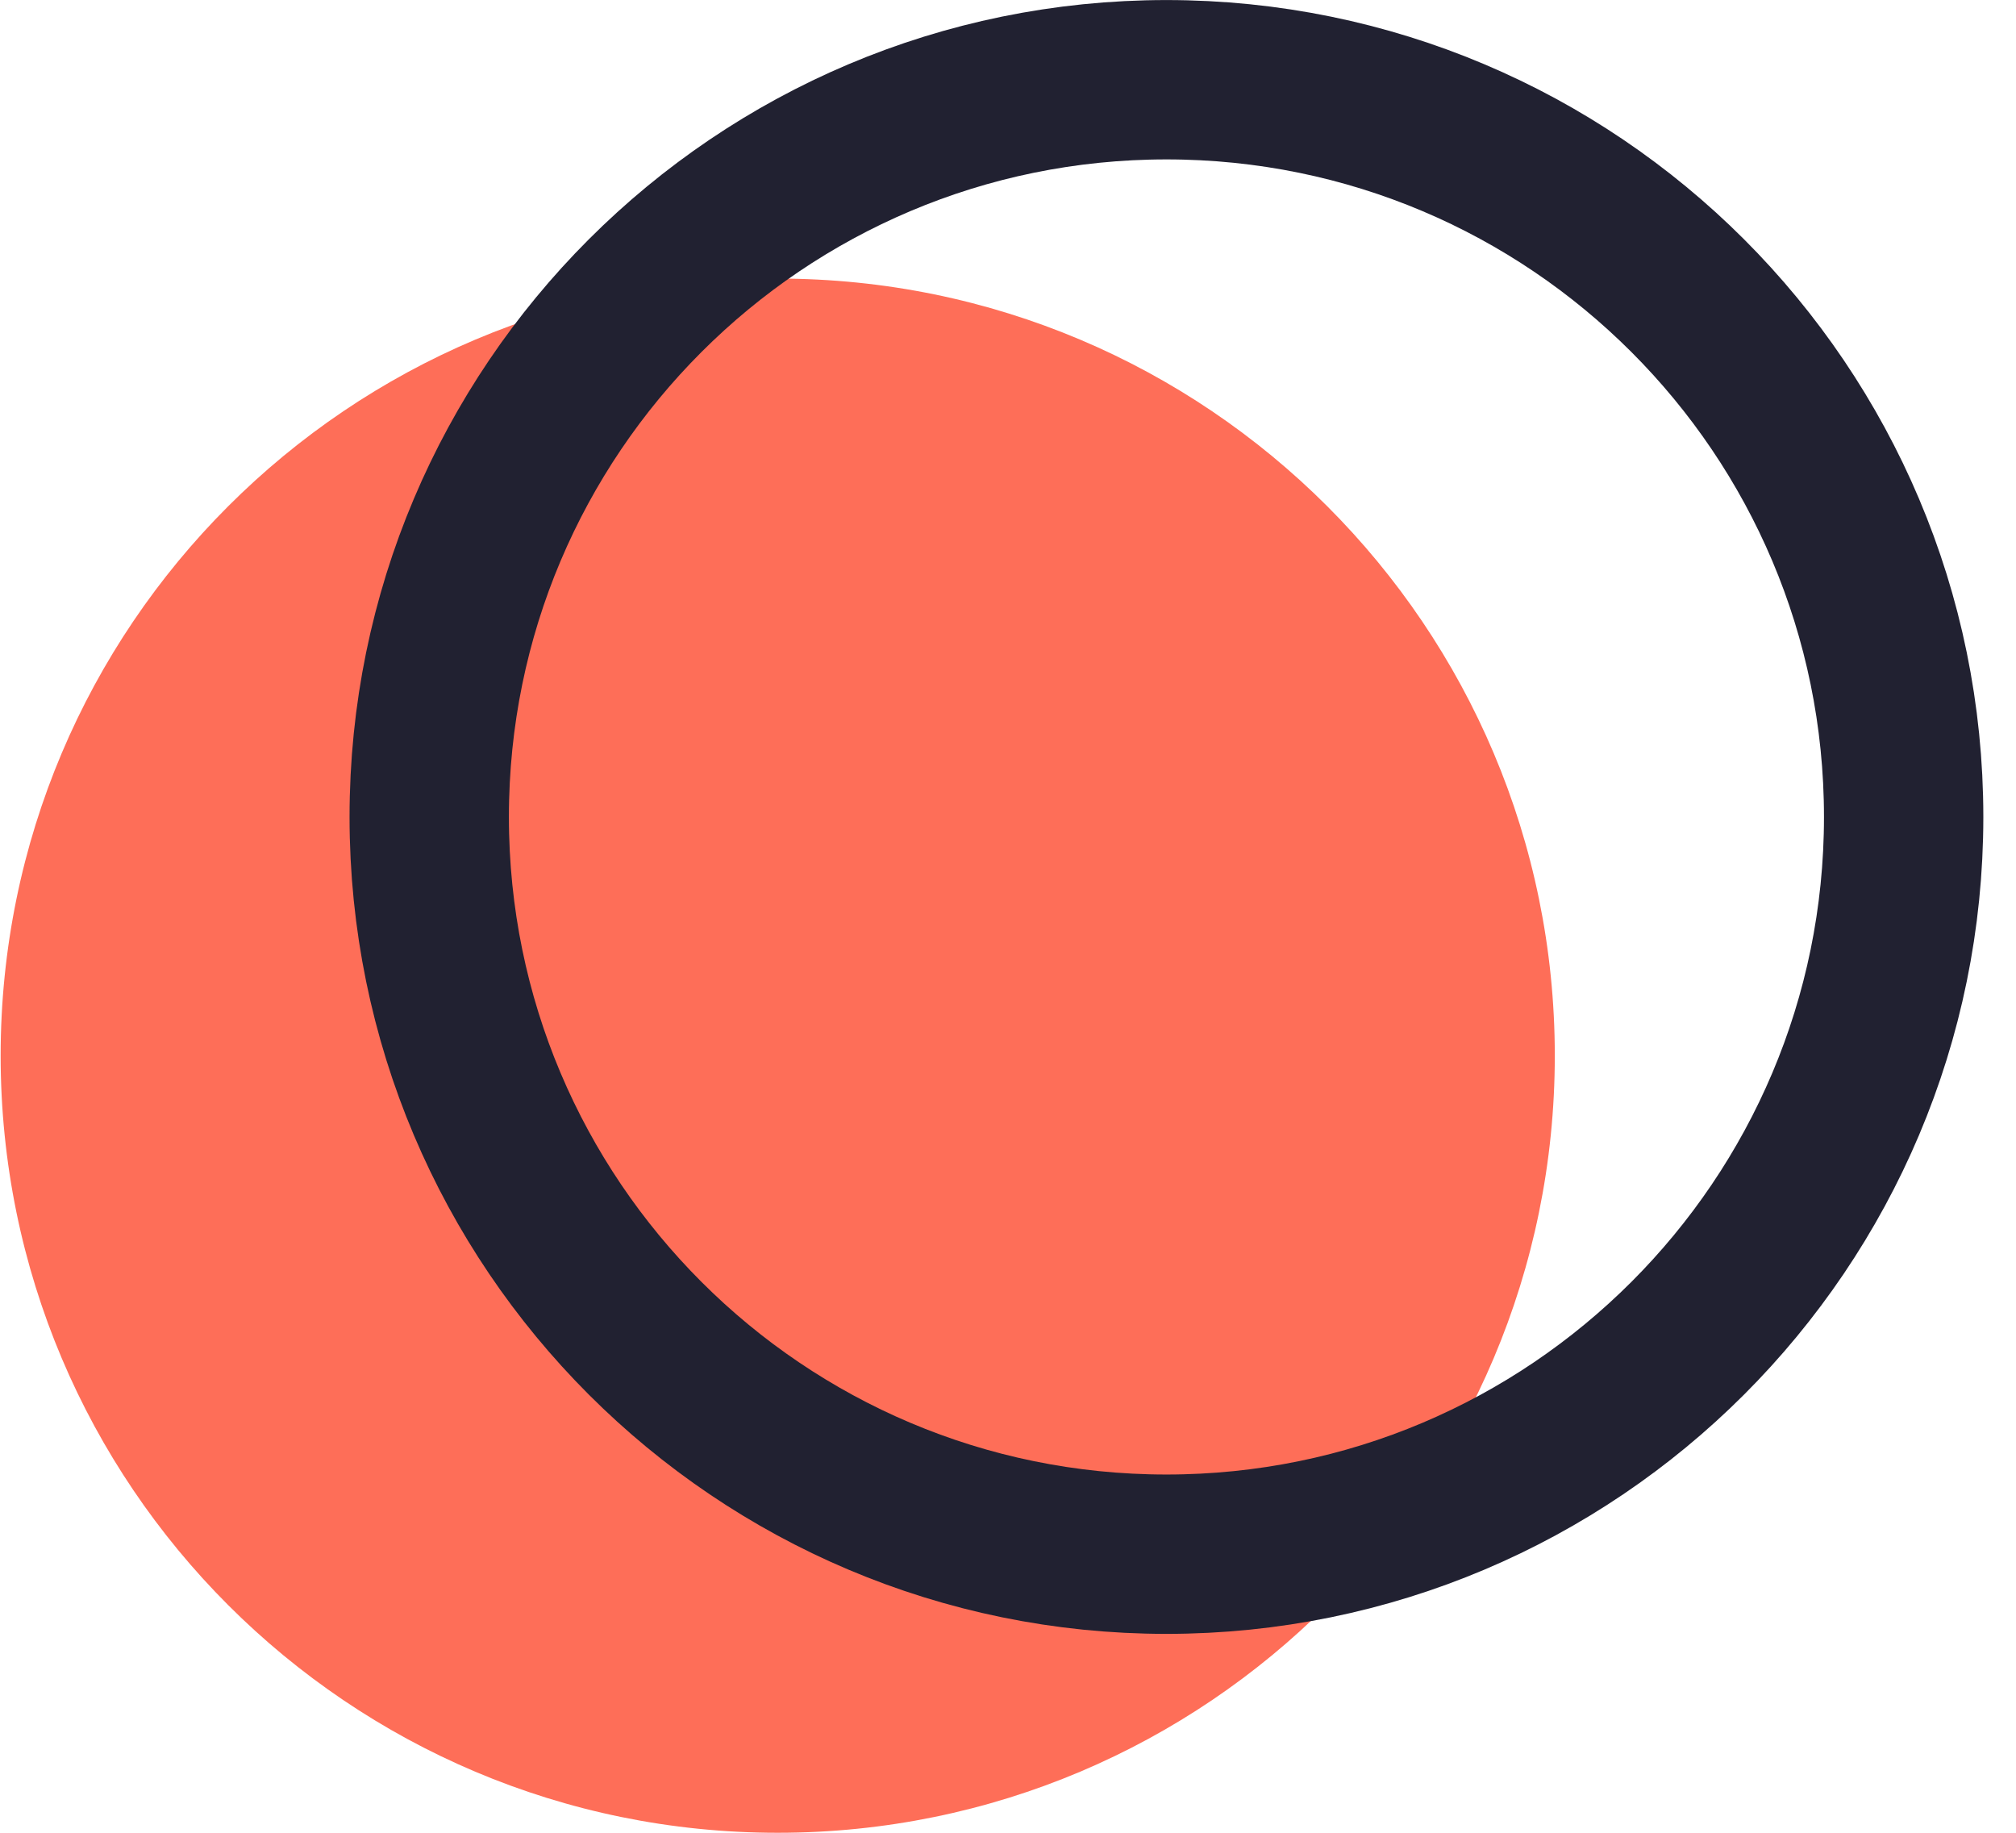
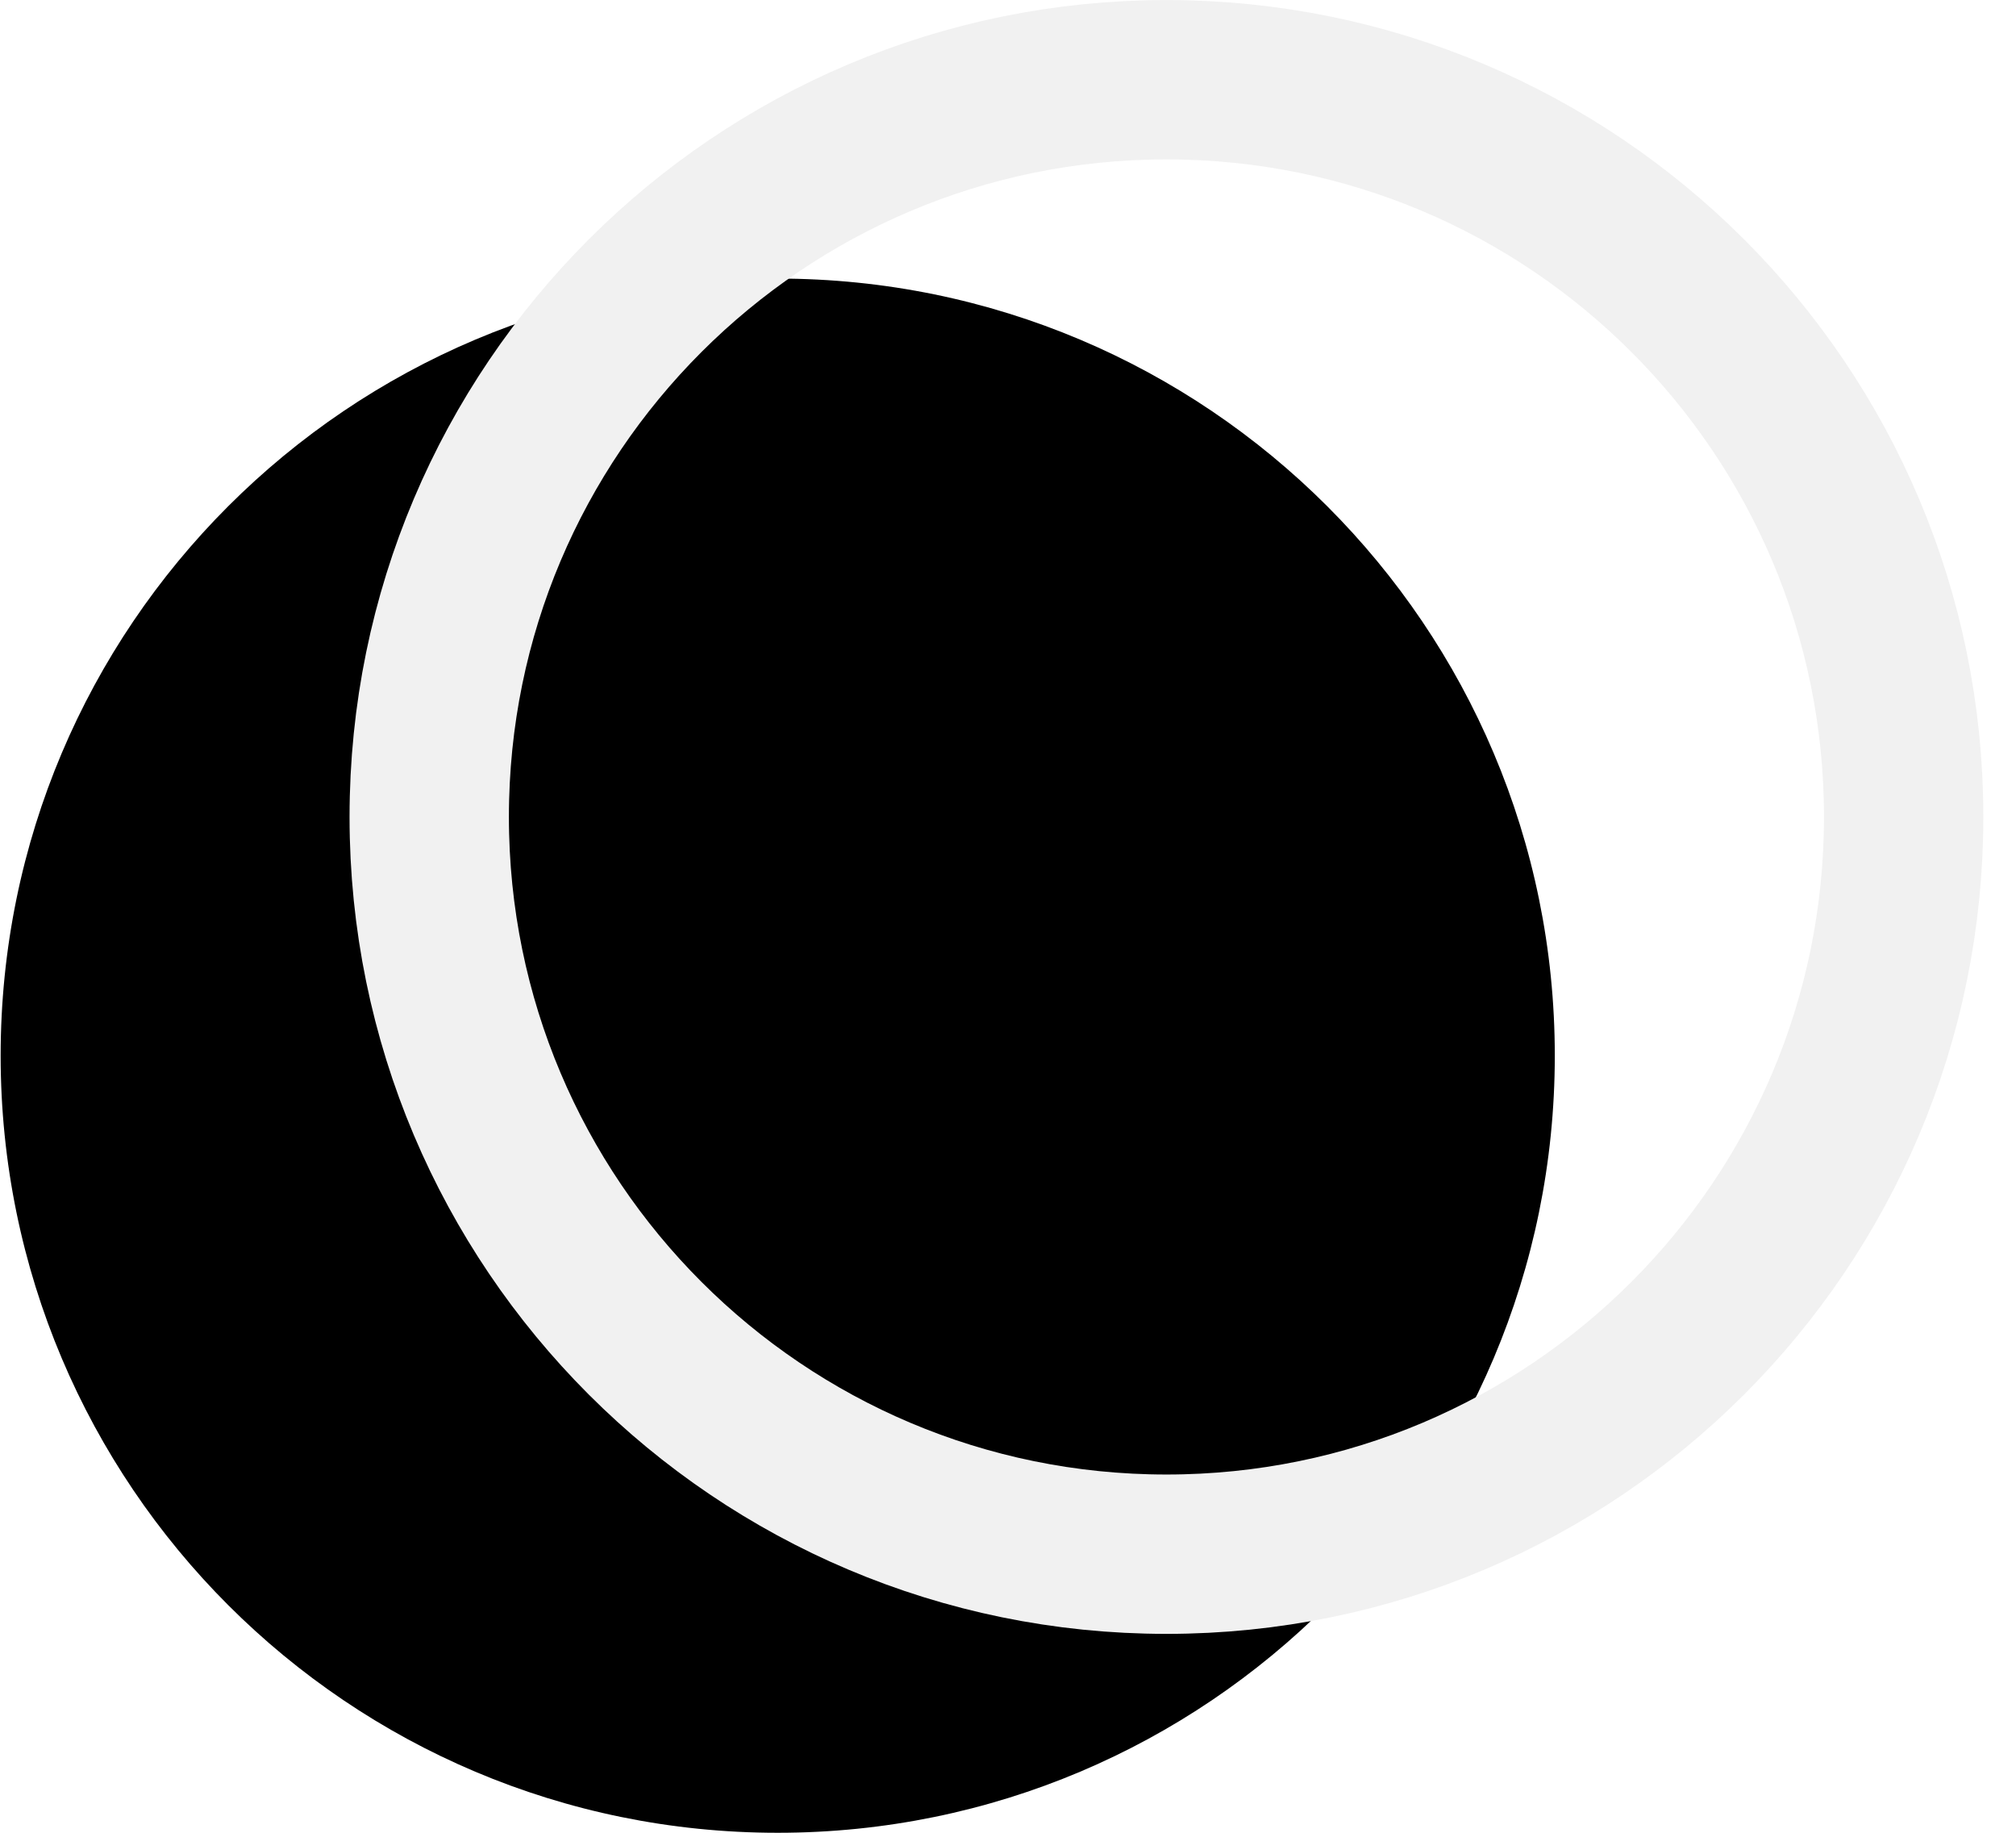
<svg xmlns="http://www.w3.org/2000/svg" width="22" height="20" viewBox="0 0 22 20" fill="none">
-   <ellipse cx="8.487" cy="11.52" rx="8.48" ry="8.48" fill="#FE6E58" />
-   <path d="M20.774 8.915C20.774 13.358 17.172 16.96 12.729 16.96C8.286 16.96 4.684 13.358 4.684 8.915C4.684 4.472 8.286 0.87 12.729 0.87C17.172 0.87 20.774 4.472 20.774 8.915Z" stroke="#212131" stroke-width="1.739" />
+   <ellipse cx="8.487" cy="11.52" rx="8.48" ry="8.48" fill="#000000" />
+   <path d="M20.774 8.915C20.774 13.358 17.172 16.96 12.729 16.96C8.286 16.96 4.684 13.358 4.684 8.915C4.684 4.472 8.286 0.87 12.729 0.87C17.172 0.87 20.774 4.472 20.774 8.915Z" stroke="#F1F1F1" stroke-width="1.739" />
</svg>
